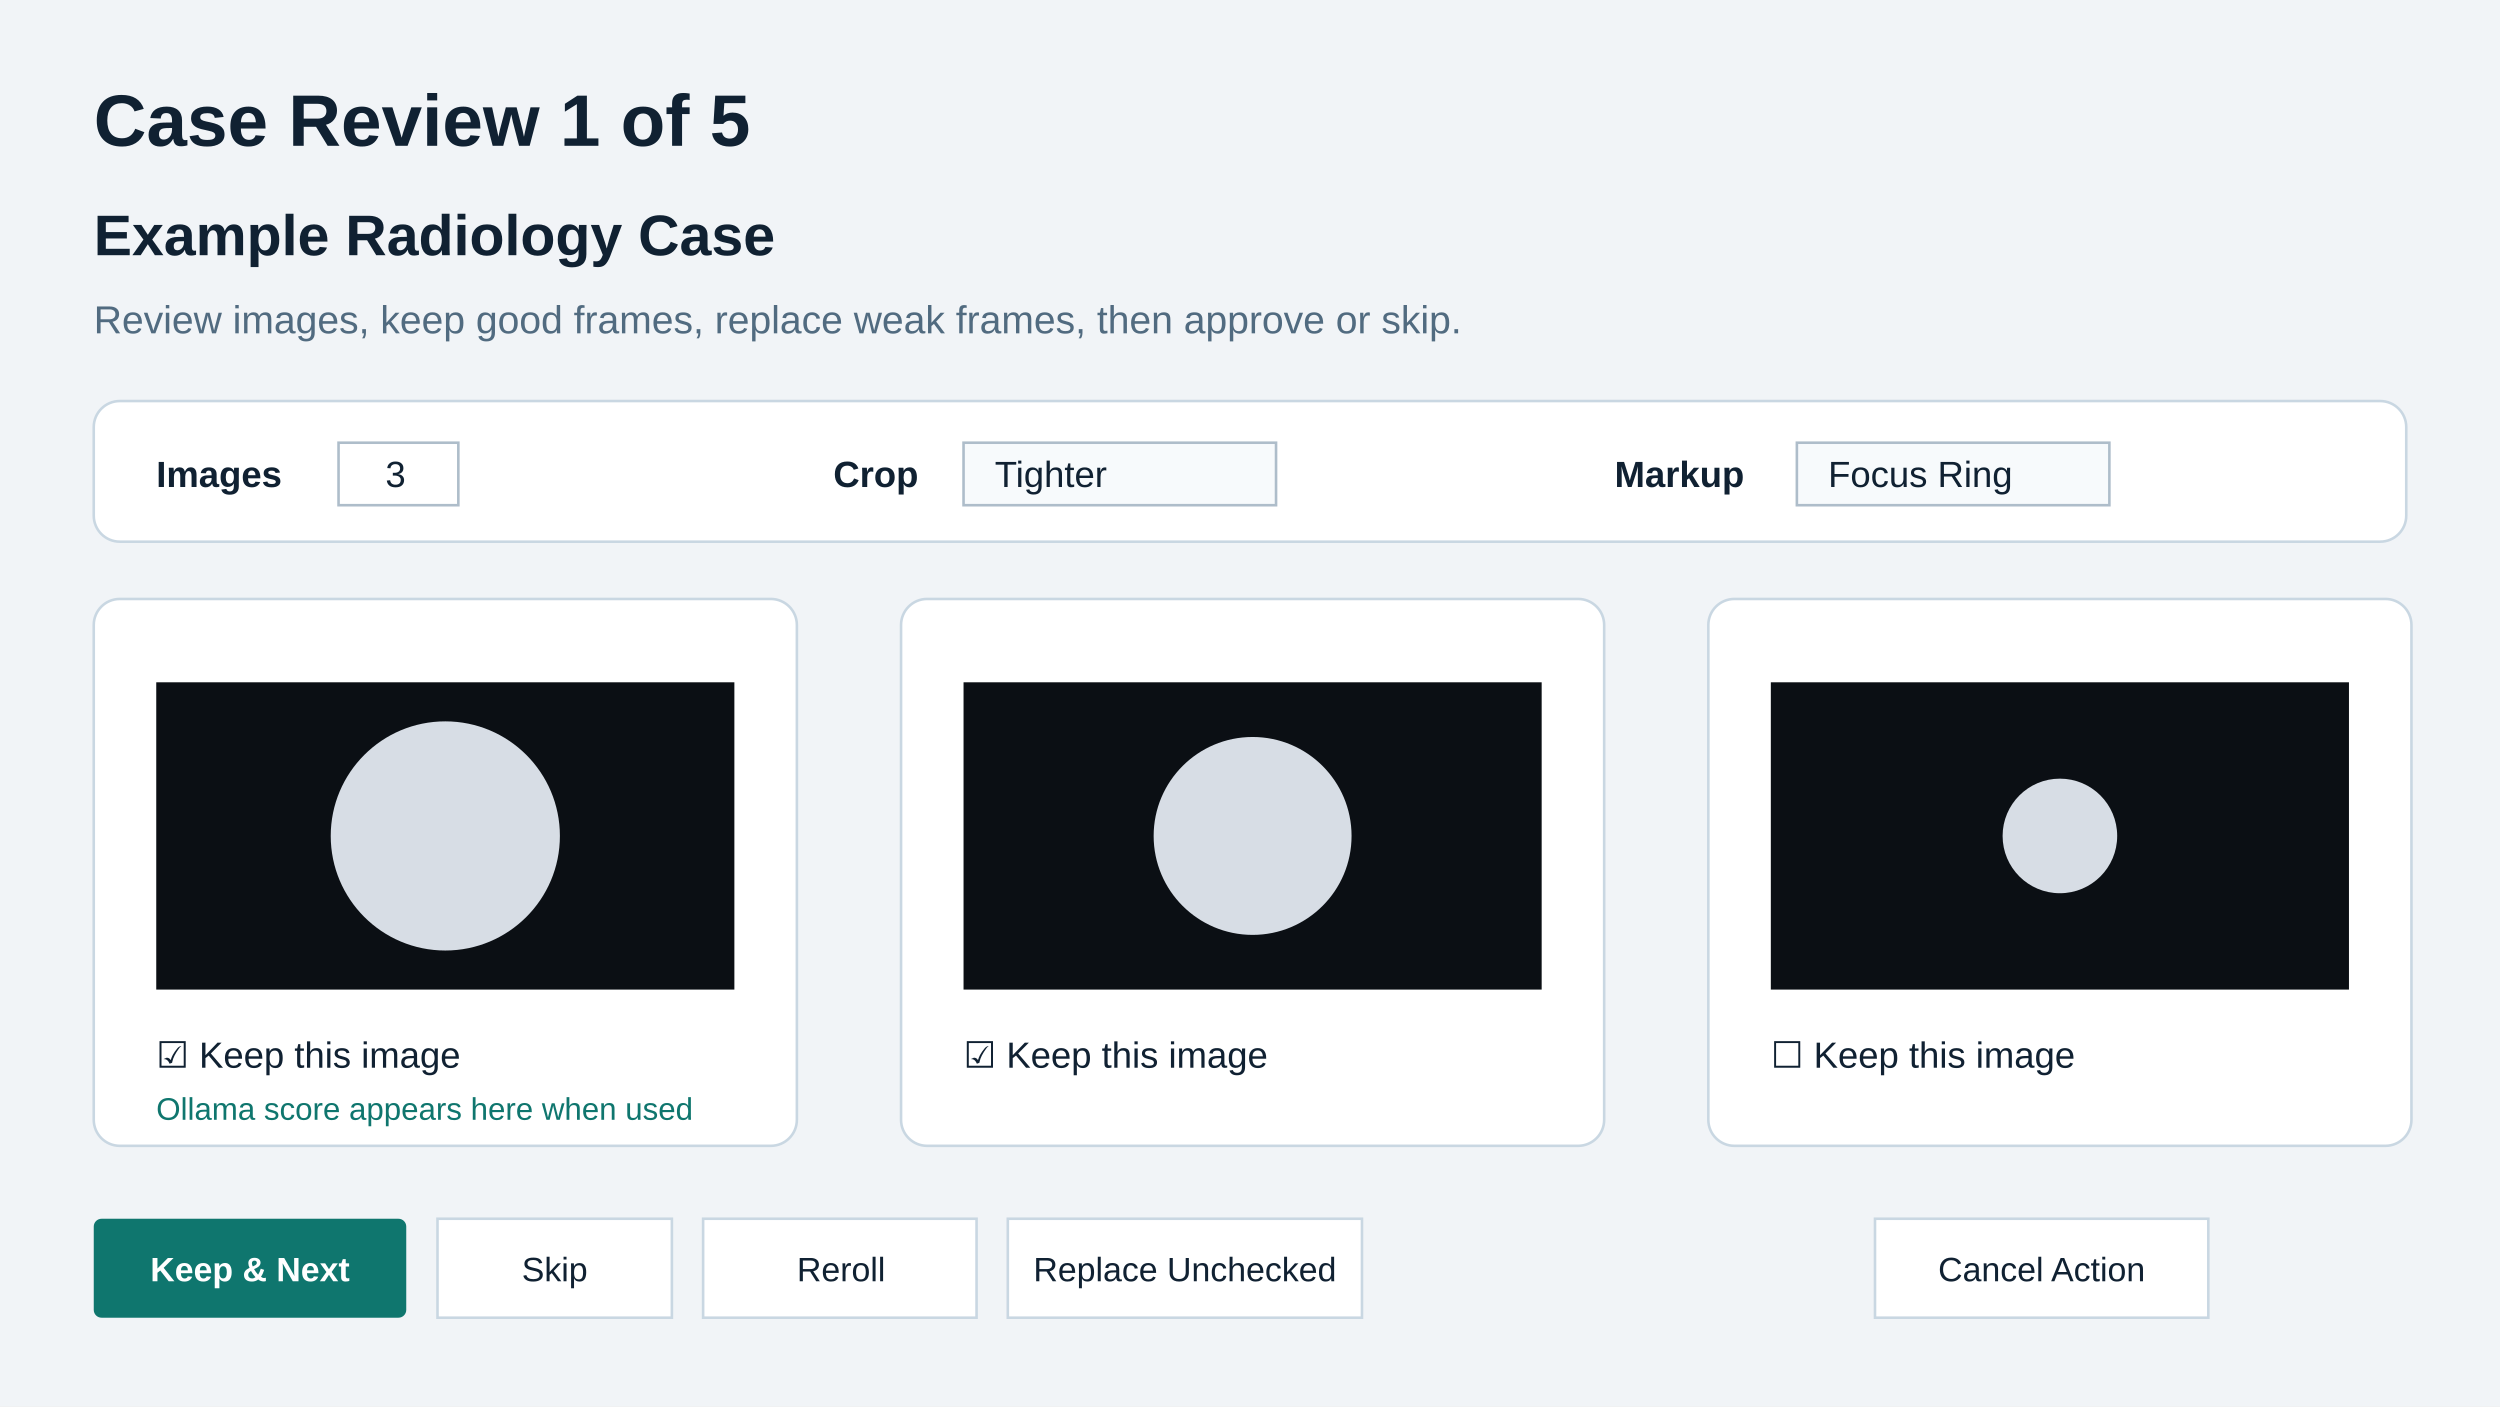
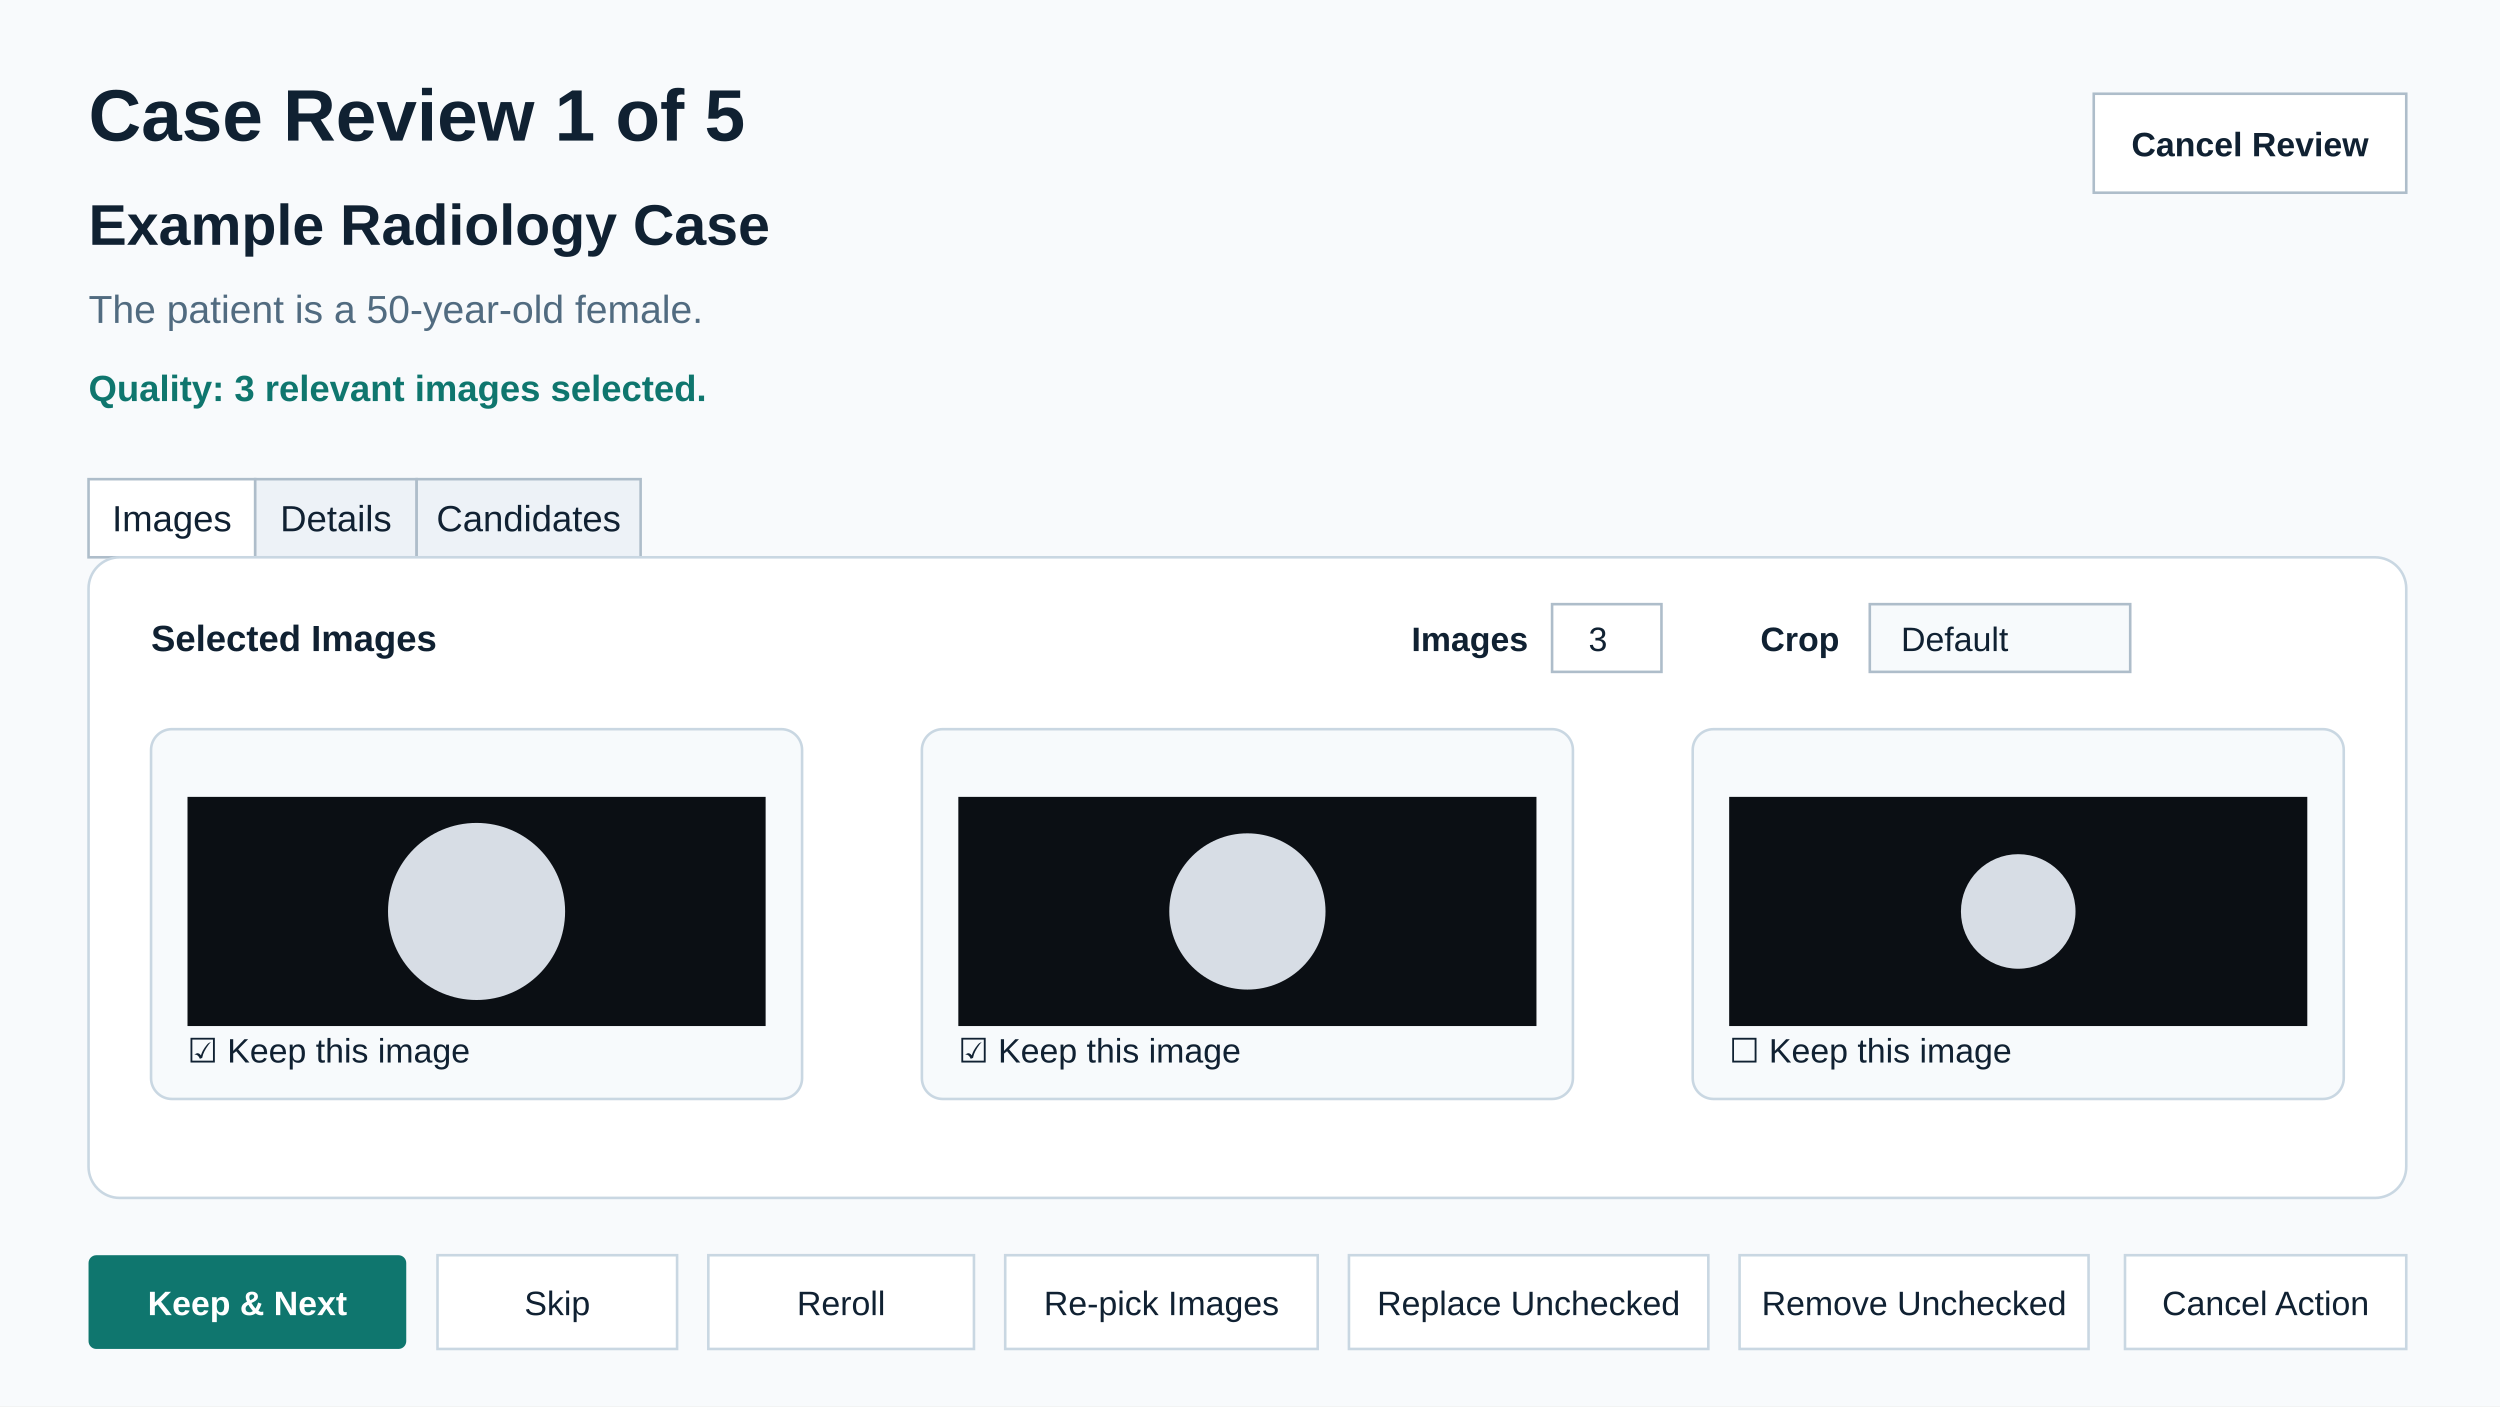
<svg xmlns="http://www.w3.org/2000/svg" width="960" height="540" viewBox="0 0 960 540" role="img" aria-label="Review window overview">
-   <rect width="960" height="540" fill="#f1f4f7" />
-   <text x="36" y="56" font-family="Segoe UI, Arial" font-size="28" font-weight="700" fill="#102132">Case Review 1 of 5</text>
-   <text x="36" y="98" font-family="Segoe UI, Arial" font-size="22" font-weight="700" fill="#102132">Example Radiology Case</text>
-   <text x="36" y="128" font-family="Segoe UI, Arial" font-size="15" fill="#516b80">Review images, keep good frames, replace weak frames, then approve or skip.</text>
-   <rect x="36" y="154" width="888" height="54" rx="10" fill="#ffffff" stroke="#c9d7e2" />
-   <text x="60" y="187" font-family="Segoe UI, Arial" font-size="14" font-weight="700" fill="#102132">Images</text>
-   <rect x="130" y="170" width="46" height="24" fill="#ffffff" stroke="#aebdca" />
-   <text x="148" y="187" font-family="Segoe UI, Arial" font-size="14" fill="#102132">3</text>
-   <text x="320" y="187" font-family="Segoe UI, Arial" font-size="14" font-weight="700" fill="#102132">Crop</text>
-   <rect x="370" y="170" width="120" height="24" fill="#f7fafc" stroke="#aebdca" />
-   <text x="382" y="187" font-family="Segoe UI, Arial" font-size="14" fill="#102132">Tighter</text>
-   <text x="620" y="187" font-family="Segoe UI, Arial" font-size="14" font-weight="700" fill="#102132">Markup</text>
-   <rect x="690" y="170" width="120" height="24" fill="#f7fafc" stroke="#aebdca" />
-   <text x="702" y="187" font-family="Segoe UI, Arial" font-size="14" fill="#102132">Focus Ring</text>
-   <rect x="36" y="230" width="270" height="210" rx="10" fill="#ffffff" stroke="#c9d7e2" />
-   <rect x="60" y="262" width="222" height="118" fill="#0b0f14" />
-   <circle cx="171" cy="321" r="44" fill="#d7dde5" />
-   <text x="60" y="410" font-family="Segoe UI, Arial" font-size="14" fill="#102132">☑ Keep this image</text>
-   <text x="60" y="430" font-family="Segoe UI, Arial" font-size="12" fill="#0f766e">Ollama score appears here when used</text>
-   <rect x="346" y="230" width="270" height="210" rx="10" fill="#ffffff" stroke="#c9d7e2" />
-   <rect x="370" y="262" width="222" height="118" fill="#0b0f14" />
-   <circle cx="481" cy="321" r="38" fill="#d7dde5" />
-   <text x="370" y="410" font-family="Segoe UI, Arial" font-size="14" fill="#102132">☑ Keep this image</text>
-   <rect x="656" y="230" width="270" height="210" rx="10" fill="#ffffff" stroke="#c9d7e2" />
-   <rect x="680" y="262" width="222" height="118" fill="#0b0f14" />
-   <circle cx="791" cy="321" r="22" fill="#d7dde5" />
-   <text x="680" y="410" font-family="Segoe UI, Arial" font-size="14" fill="#102132">☐ Keep this image</text>
-   <rect x="36" y="468" width="120" height="38" rx="3" fill="#0f766e" />
-   <text x="96" y="492" text-anchor="middle" font-family="Segoe UI, Arial" font-size="13" font-weight="700" fill="#ffffff">Keep &amp; Next</text>
-   <rect x="168" y="468" width="90" height="38" fill="#ffffff" stroke="#c9d7e2" />
-   <text x="213" y="492" text-anchor="middle" font-family="Segoe UI, Arial" font-size="13" fill="#102132">Skip</text>
-   <rect x="270" y="468" width="105" height="38" fill="#ffffff" stroke="#c9d7e2" />
-   <text x="323" y="492" text-anchor="middle" font-family="Segoe UI, Arial" font-size="13" fill="#102132">Reroll</text>
-   <rect x="387" y="468" width="136" height="38" fill="#ffffff" stroke="#c9d7e2" />
-   <text x="455" y="492" text-anchor="middle" font-family="Segoe UI, Arial" font-size="13" fill="#102132">Replace Unchecked</text>
-   <rect x="720" y="468" width="128" height="38" fill="#ffffff" stroke="#c9d7e2" />
-   <text x="784" y="492" text-anchor="middle" font-family="Segoe UI, Arial" font-size="13" fill="#102132">Cancel Action</text>
+   <rect width="960" height="540" fill="#f8fafc" />
+   <text x="34" y="54" font-family="Segoe UI, Arial" font-size="28" font-weight="700" fill="#102132">Case Review 1 of 5</text>
+   <text x="34" y="94" font-family="Segoe UI, Arial" font-size="22" font-weight="700" fill="#102132">Example Radiology Case</text>
+   <text x="34" y="124" font-family="Segoe UI, Arial" font-size="15" fill="#516b80">The patient is a 50-year-old female.</text>
+   <text x="34" y="154" font-family="Segoe UI, Arial" font-size="14" font-weight="700" fill="#0f766e">Quality: 3 relevant images selected.</text>
+   <rect x="804" y="36" width="120" height="38" fill="#ffffff" stroke="#aebdca" />
+   <text x="864" y="60" text-anchor="middle" font-family="Segoe UI, Arial" font-size="13" font-weight="700" fill="#102132">Cancel Review</text>
+   <g font-family="Segoe UI, Arial" font-size="14" fill="#102132">
+     <rect x="34" y="184" width="64" height="30" fill="#ffffff" stroke="#aebdca" />
+     <text x="66" y="204" text-anchor="middle">Images</text>
+     <rect x="98" y="184" width="62" height="30" fill="#edf2f7" stroke="#aebdca" />
+     <text x="129" y="204" text-anchor="middle">Details</text>
+     <rect x="160" y="184" width="86" height="30" fill="#edf2f7" stroke="#aebdca" />
+     <text x="203" y="204" text-anchor="middle">Candidates</text>
+   </g>
+   <rect x="34" y="214" width="890" height="246" rx="12" fill="#ffffff" stroke="#c9d7e2" />
+   <text x="58" y="250" font-family="Segoe UI, Arial" font-size="14" font-weight="700" fill="#102132">Selected Images</text>
+   <text x="542" y="250" font-family="Segoe UI, Arial" font-size="13" font-weight="700" fill="#102132">Images</text>
+   <rect x="596" y="232" width="42" height="26" fill="#ffffff" stroke="#aebdca" />
+   <text x="610" y="250" font-family="Segoe UI, Arial" font-size="13" fill="#102132">3</text>
+   <text x="676" y="250" font-family="Segoe UI, Arial" font-size="13" font-weight="700" fill="#102132">Crop</text>
+   <rect x="718" y="232" width="100" height="26" fill="#f7fafc" stroke="#aebdca" />
+   <text x="730" y="250" font-family="Segoe UI, Arial" font-size="13" fill="#102132">Default</text>
+   <rect x="58" y="280" width="250" height="142" rx="8" fill="#f7fafc" stroke="#c9d7e2" />
+   <rect x="72" y="306" width="222" height="88" fill="#0b0f14" />
+   <circle cx="183" cy="350" r="34" fill="#d7dde5" />
+   <text x="72" y="408" font-family="Segoe UI, Arial" font-size="13" fill="#102132">☑ Keep this image</text>
+   <rect x="354" y="280" width="250" height="142" rx="8" fill="#f7fafc" stroke="#c9d7e2" />
+   <rect x="368" y="306" width="222" height="88" fill="#0b0f14" />
+   <circle cx="479" cy="350" r="30" fill="#d7dde5" />
+   <text x="368" y="408" font-family="Segoe UI, Arial" font-size="13" fill="#102132">☑ Keep this image</text>
+   <rect x="650" y="280" width="250" height="142" rx="8" fill="#f7fafc" stroke="#c9d7e2" />
+   <rect x="664" y="306" width="222" height="88" fill="#0b0f14" />
+   <circle cx="775" cy="350" r="22" fill="#d7dde5" />
+   <text x="664" y="408" font-family="Segoe UI, Arial" font-size="13" fill="#102132">☐ Keep this image</text>
+   <rect x="34" y="482" width="122" height="36" rx="3" fill="#0f766e" />
+   <text x="95" y="505" text-anchor="middle" font-family="Segoe UI, Arial" font-size="13" font-weight="700" fill="#ffffff">Keep &amp; Next</text>
+   <rect x="168" y="482" width="92" height="36" fill="#ffffff" stroke="#c9d7e2" />
+   <text x="214" y="505" text-anchor="middle" font-family="Segoe UI, Arial" font-size="13" fill="#102132">Skip</text>
+   <rect x="272" y="482" width="102" height="36" fill="#ffffff" stroke="#c9d7e2" />
+   <text x="323" y="505" text-anchor="middle" font-family="Segoe UI, Arial" font-size="13" fill="#102132">Reroll</text>
+   <rect x="386" y="482" width="120" height="36" fill="#ffffff" stroke="#c9d7e2" />
+   <text x="446" y="505" text-anchor="middle" font-family="Segoe UI, Arial" font-size="13" fill="#102132">Re-pick Images</text>
+   <rect x="518" y="482" width="138" height="36" fill="#ffffff" stroke="#c9d7e2" />
+   <text x="587" y="505" text-anchor="middle" font-family="Segoe UI, Arial" font-size="13" fill="#102132">Replace Unchecked</text>
+   <rect x="668" y="482" width="134" height="36" fill="#ffffff" stroke="#c9d7e2" />
+   <text x="735" y="505" text-anchor="middle" font-family="Segoe UI, Arial" font-size="13" fill="#102132">Remove Unchecked</text>
+   <rect x="816" y="482" width="108" height="36" fill="#ffffff" stroke="#c9d7e2" />
+   <text x="870" y="505" text-anchor="middle" font-family="Segoe UI, Arial" font-size="13" fill="#102132">Cancel Action</text>
</svg>
